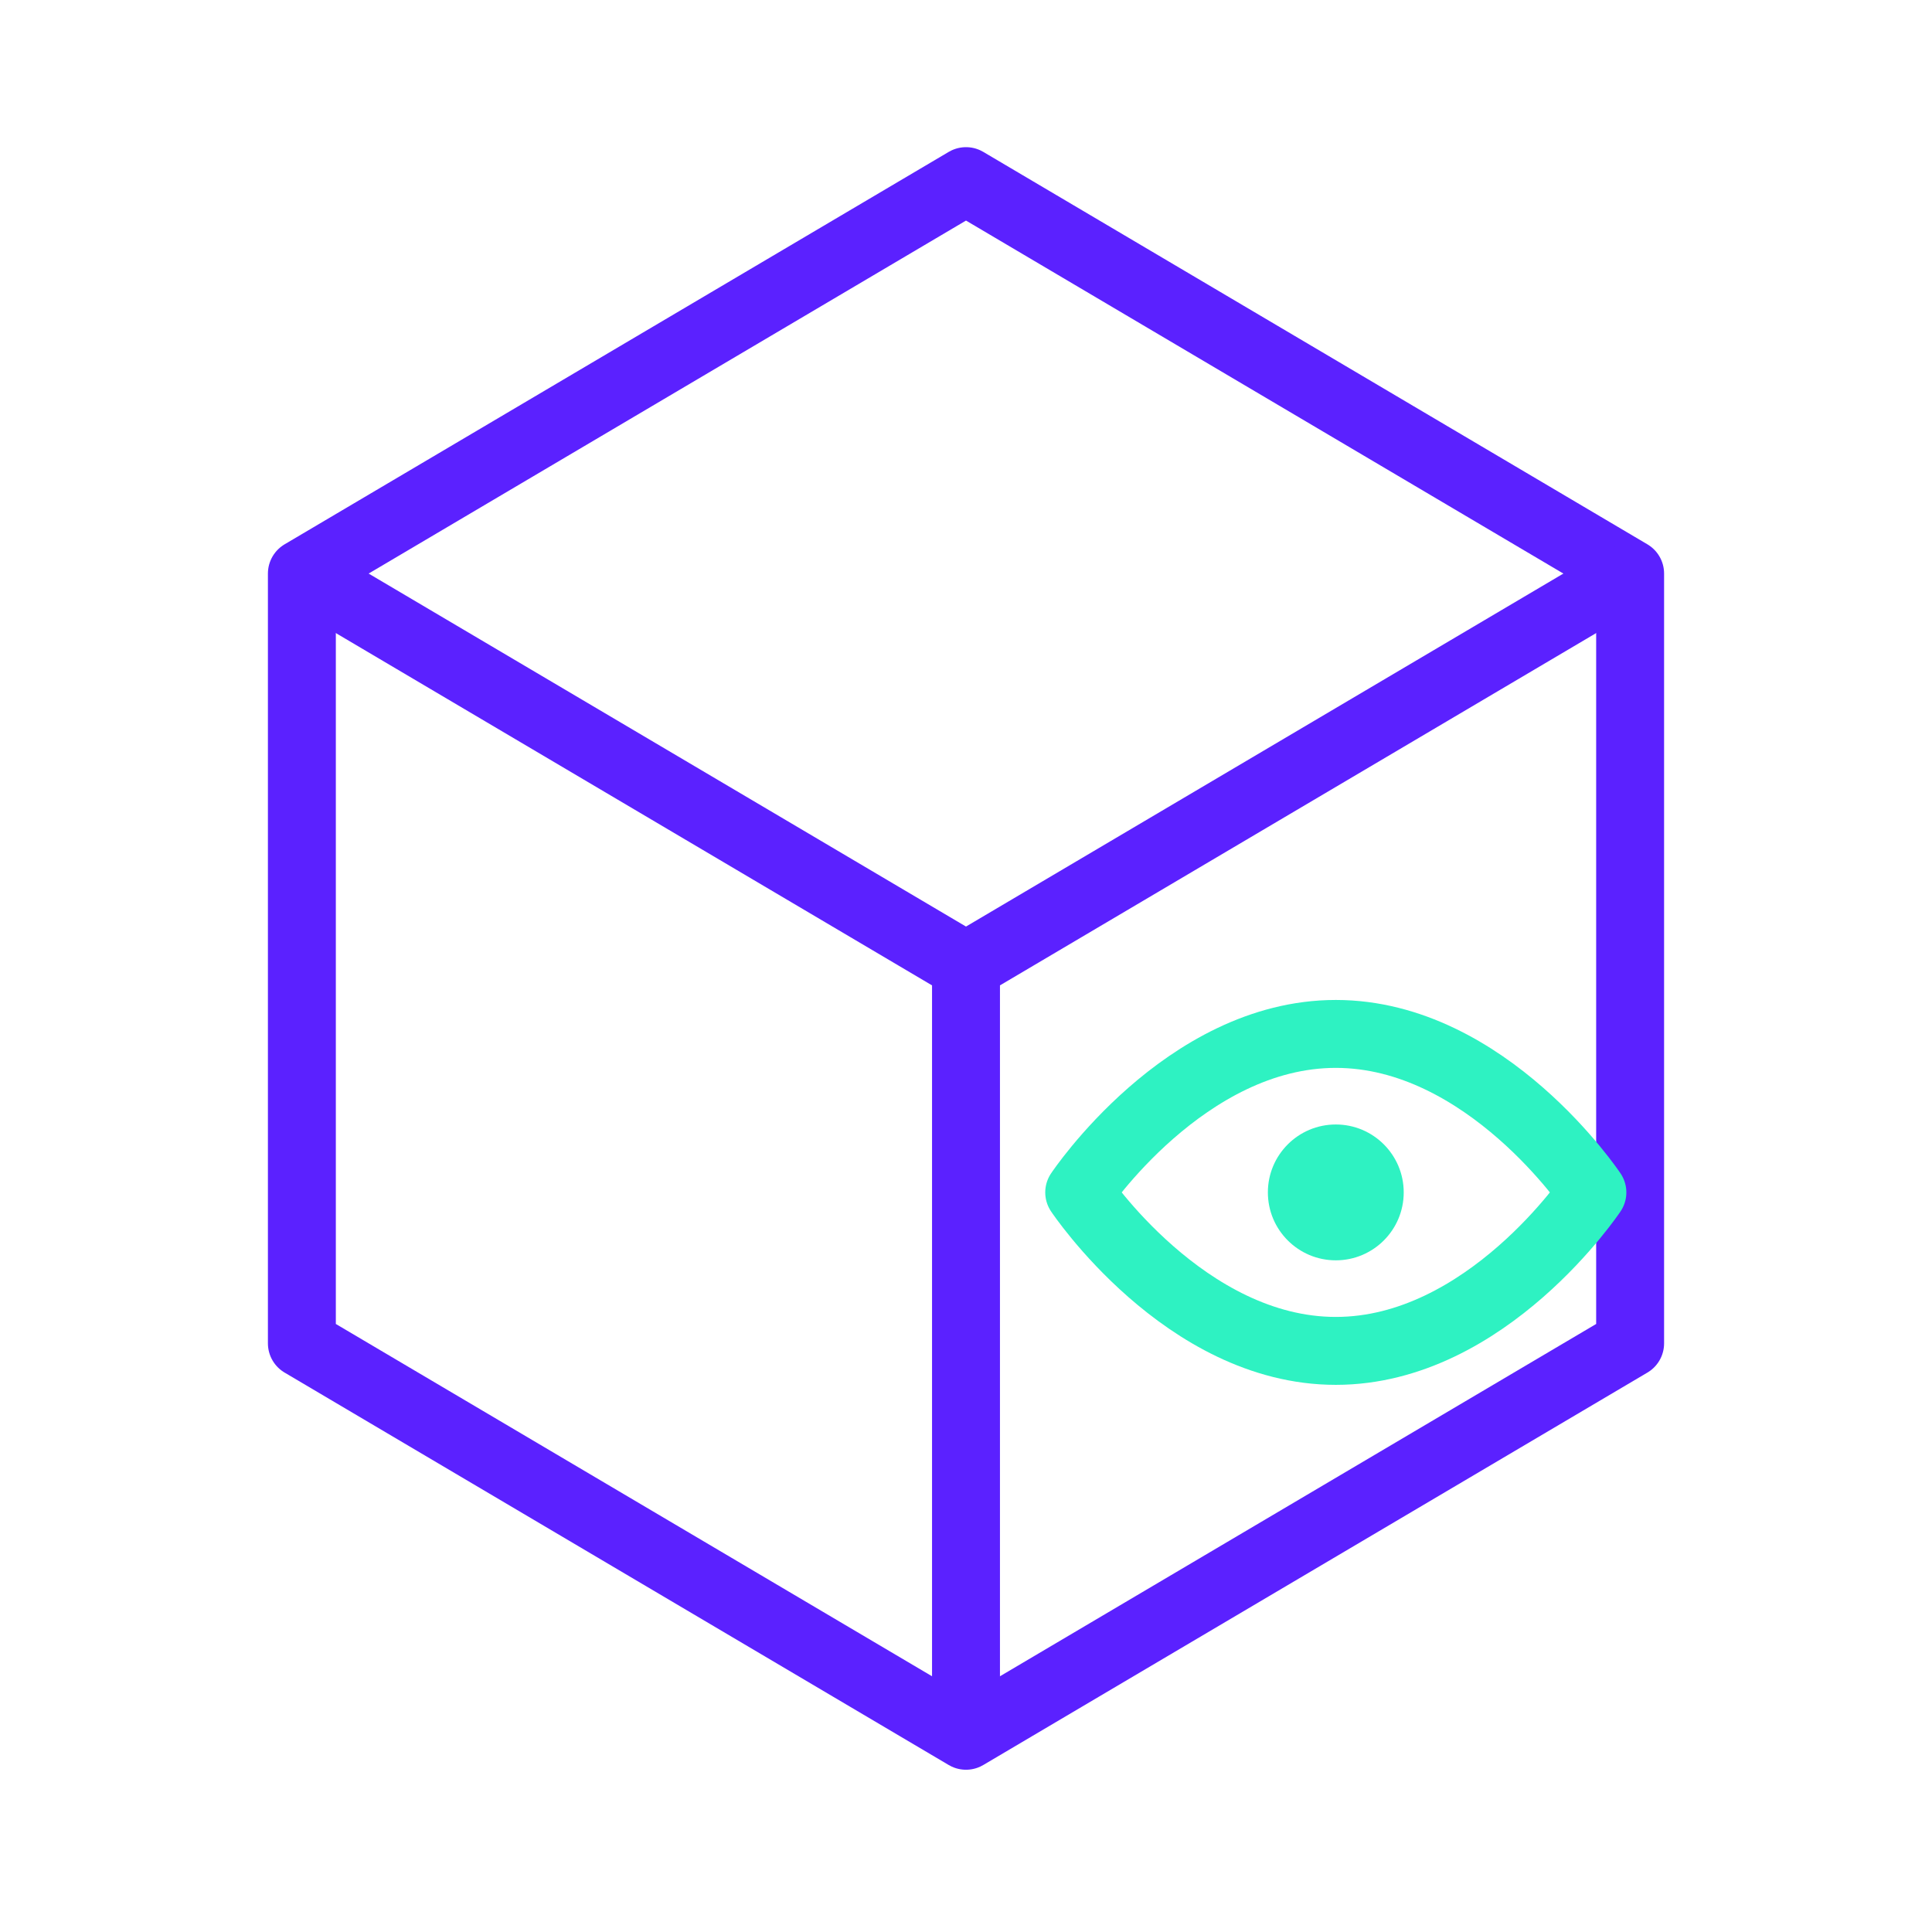
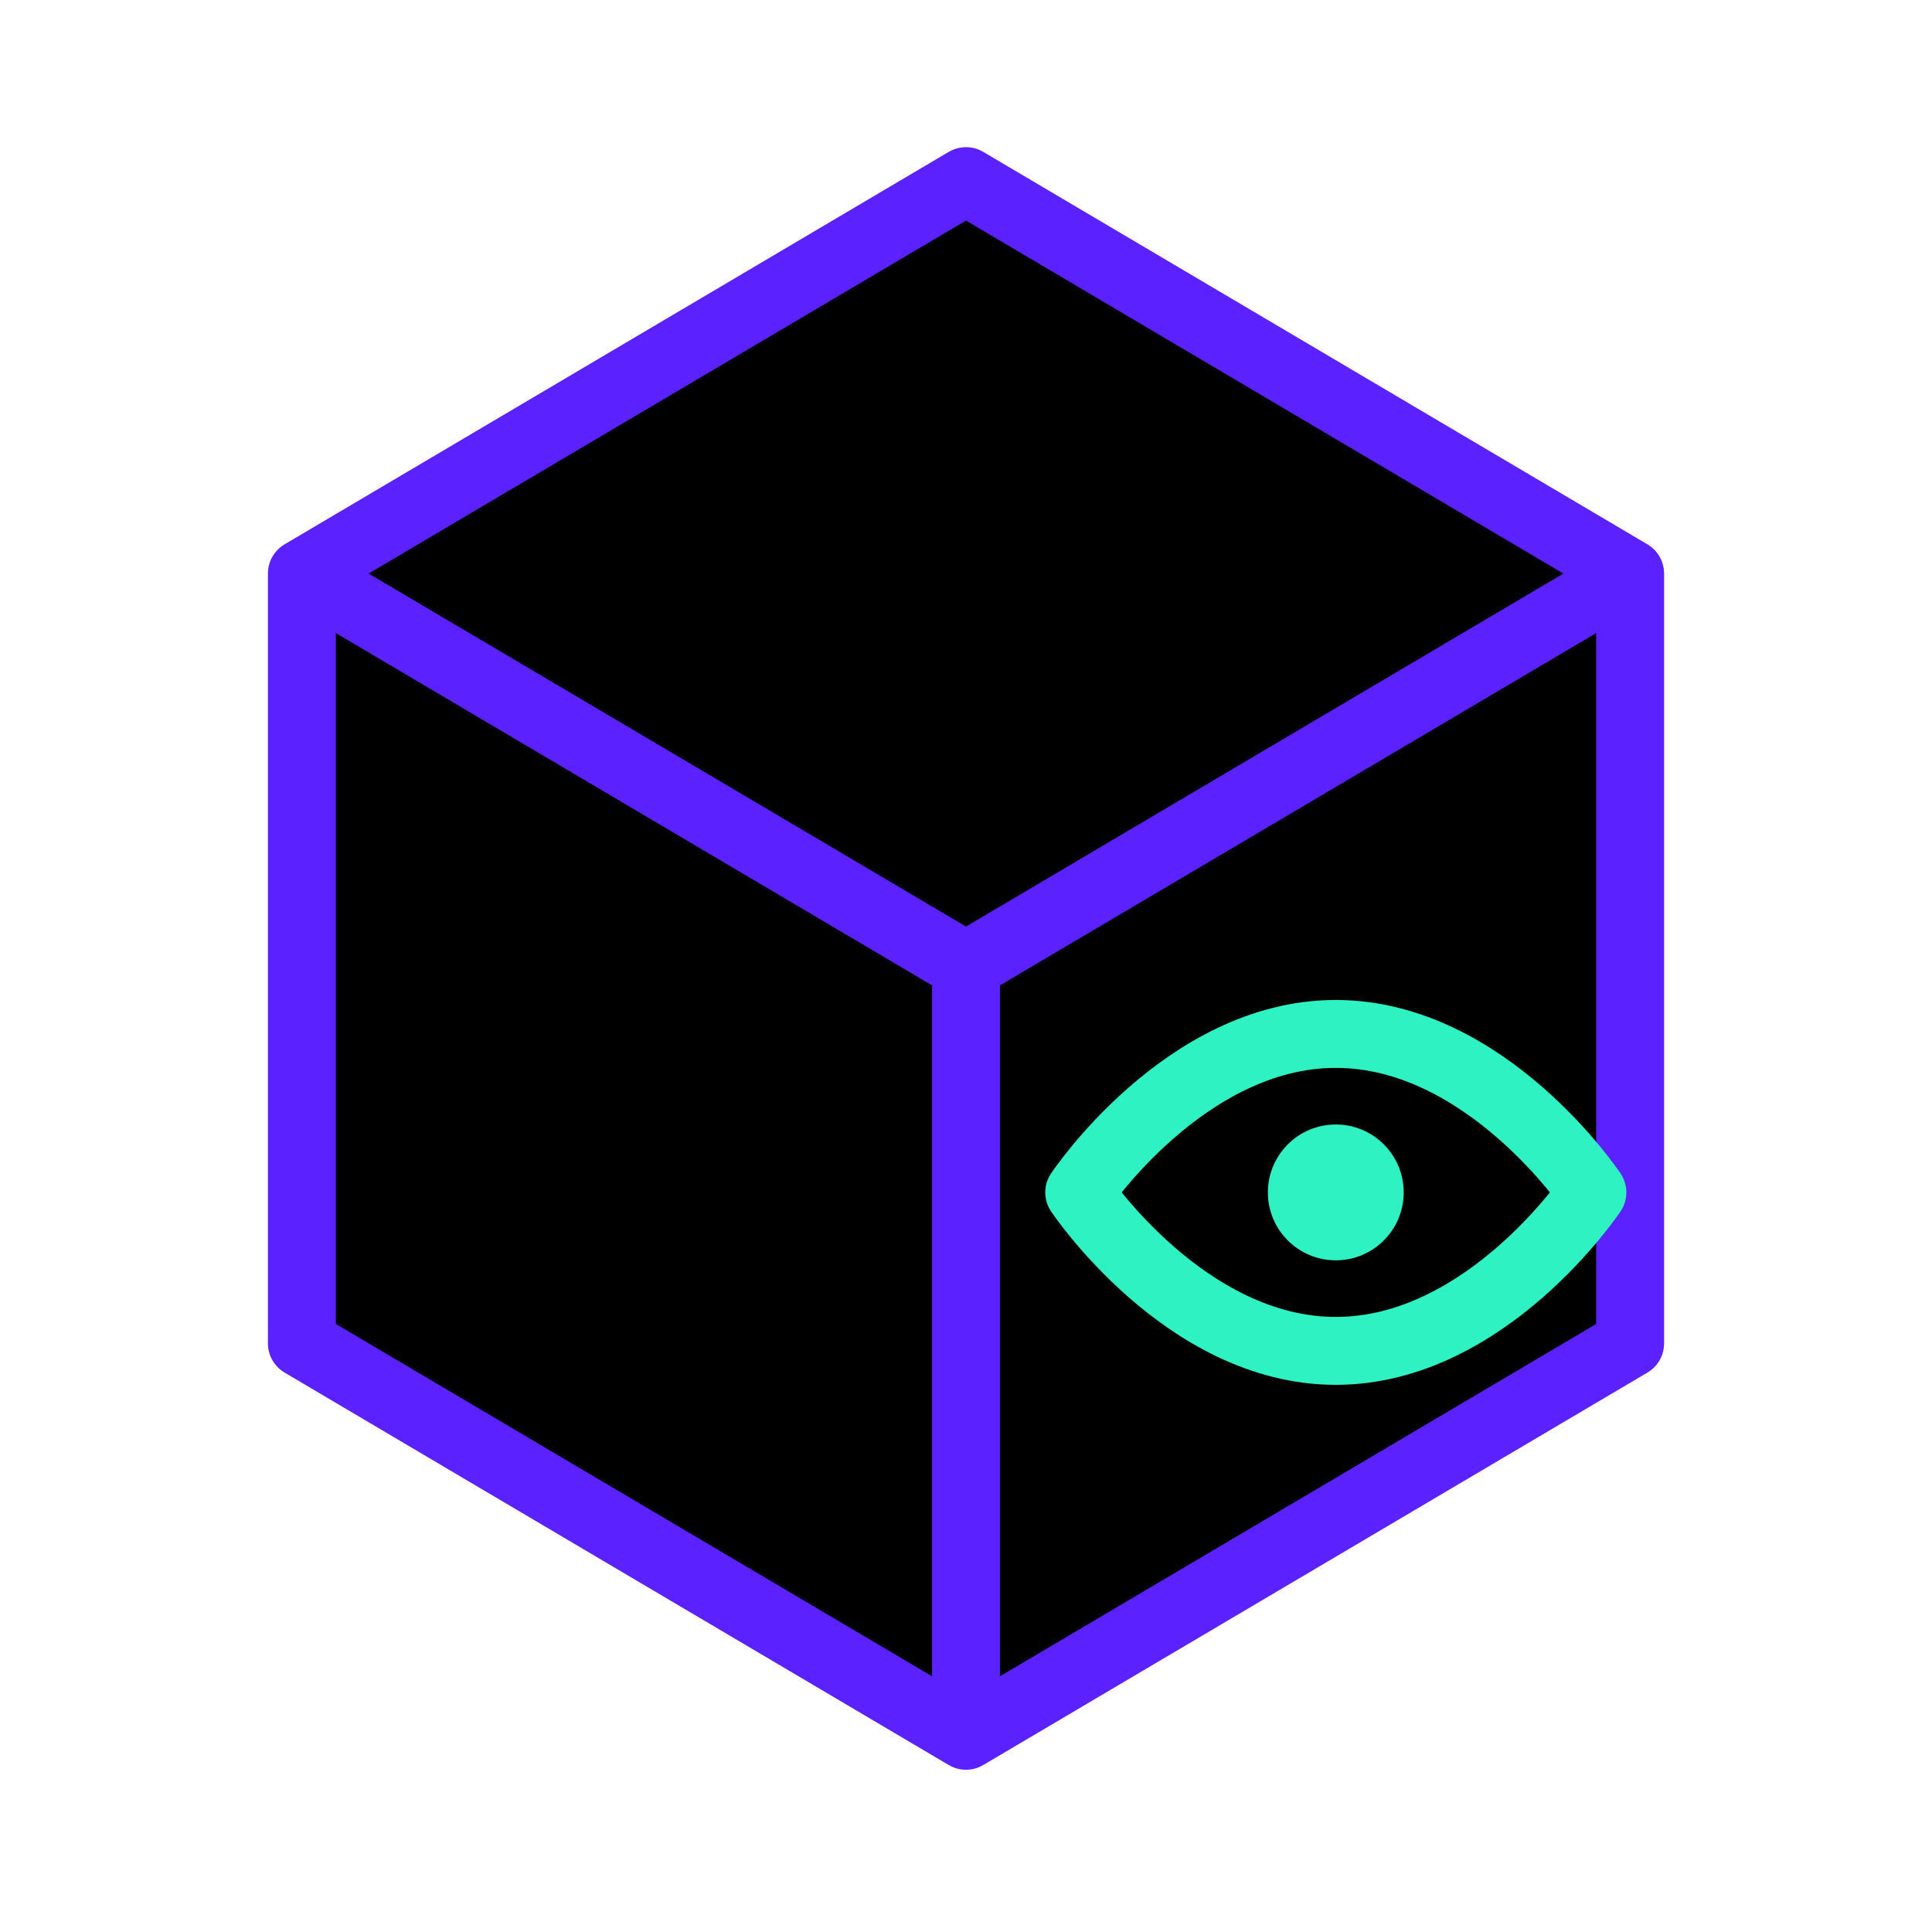
<svg xmlns="http://www.w3.org/2000/svg" viewBox="0 0 256 256" fill="none">
-   <path d="M128 24 216 76v102l-88 52-88-52V76l88-52Z" stroke="#5B21FF" stroke-width="9" stroke-linejoin="round" />
+   <path d="M128 24 216 76v102l-88 52-88-52V76l88-52Z" fill="#000000" stroke="#5B21FF" stroke-width="9" stroke-linejoin="round" />
  <path d="m40 76 88 52 88-52M128 128v102" stroke="#5B21FF" stroke-width="9" stroke-linejoin="round" />
  <path d="M143 158s14-21 34-21 34 21 34 21-14 21-34 21-34-21-34-21Z" stroke="#2EF2C2" stroke-width="9" stroke-linejoin="round" />
  <circle cx="177" cy="158" r="9" fill="#2EF2C2" />
</svg>
